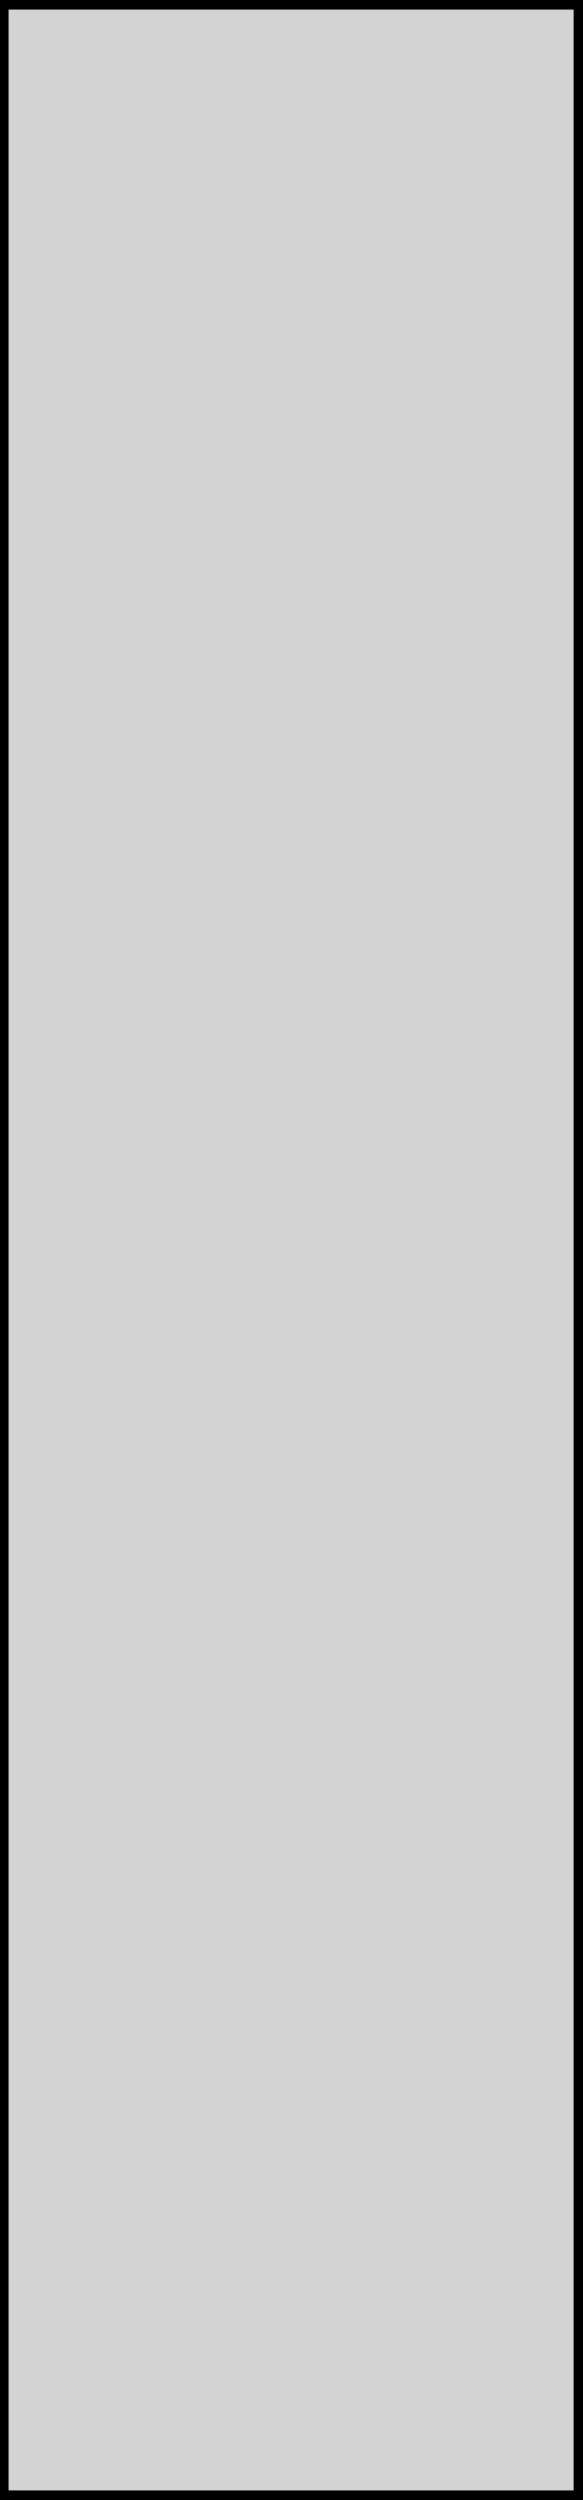
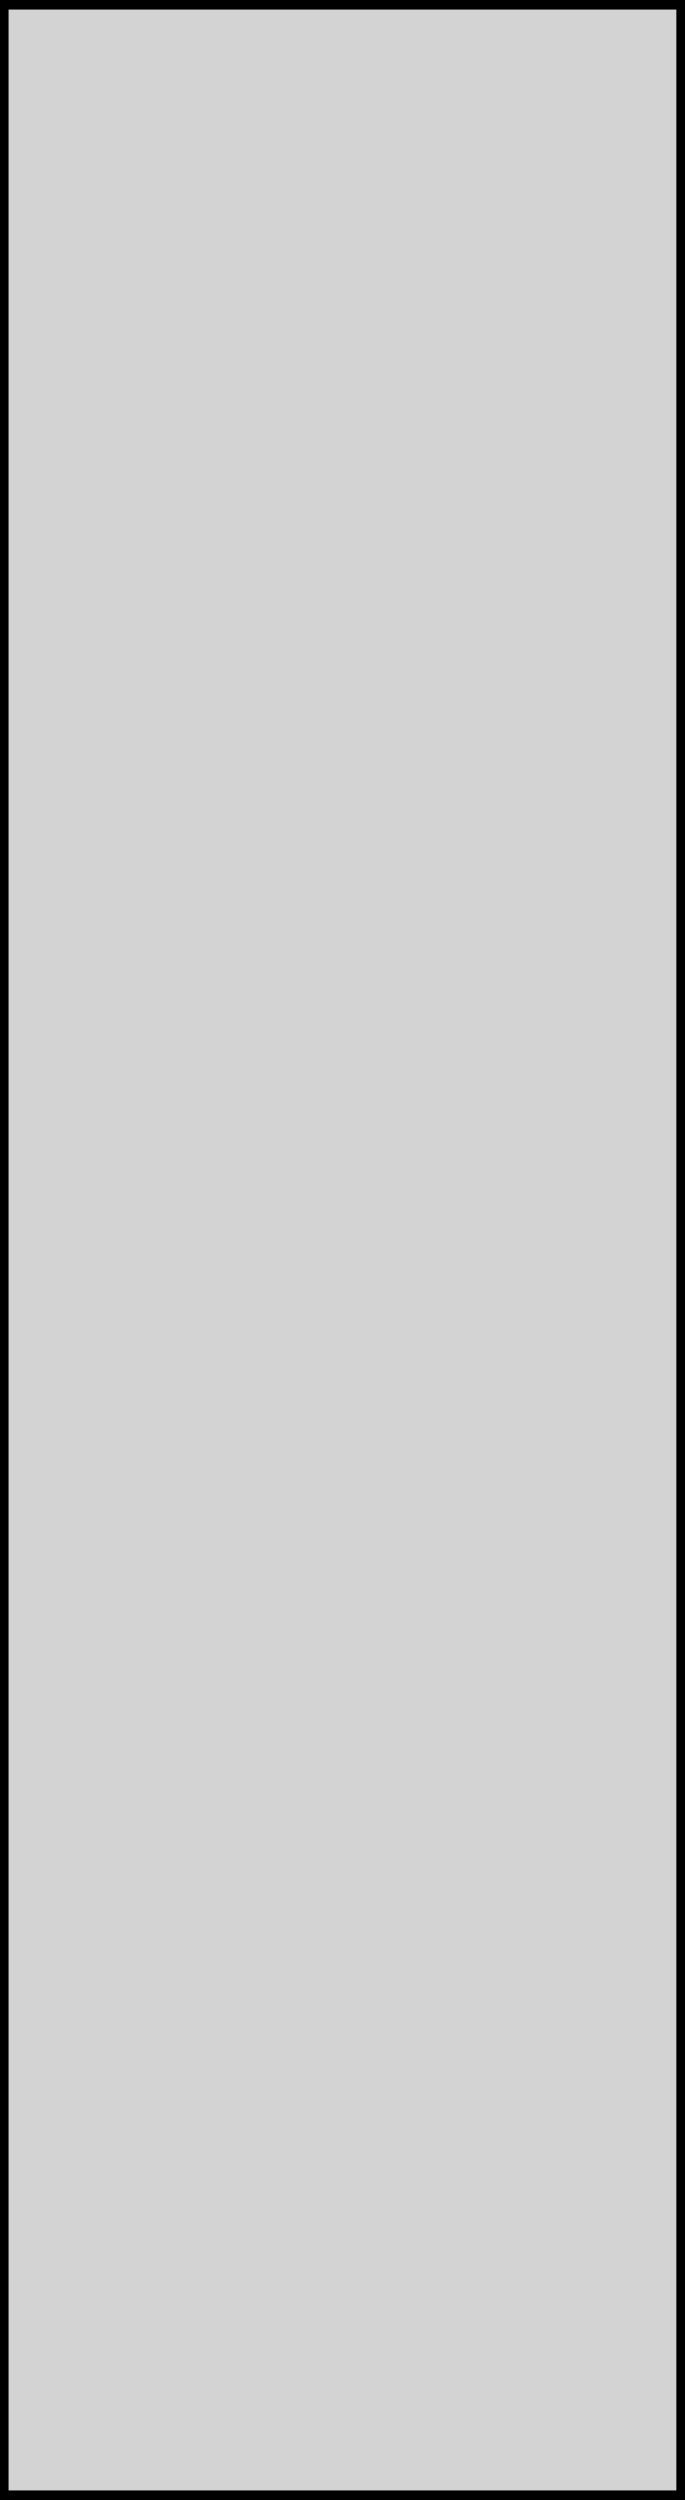
- <svg xmlns="http://www.w3.org/2000/svg" width="17mm" height="73mm" viewBox="-17 -73 17 73" version="1.1">
-   <path d=" M 0,-72.971 L -17,-72.971 L -17,-0.029 L 0,-0.029 z " stroke="black" fill="lightgray" stroke-width="0.5" />
+ <svg xmlns="http://www.w3.org/2000/svg" width="20mm" height="73mm" viewBox="-20 -73 20 73" version="1.1">
+   <path d=" M 0,-72.971 L -20,-72.971 L -20,-0.029 L 0,-0.029 z " stroke="black" fill="lightgray" stroke-width="0.5" />
</svg>
